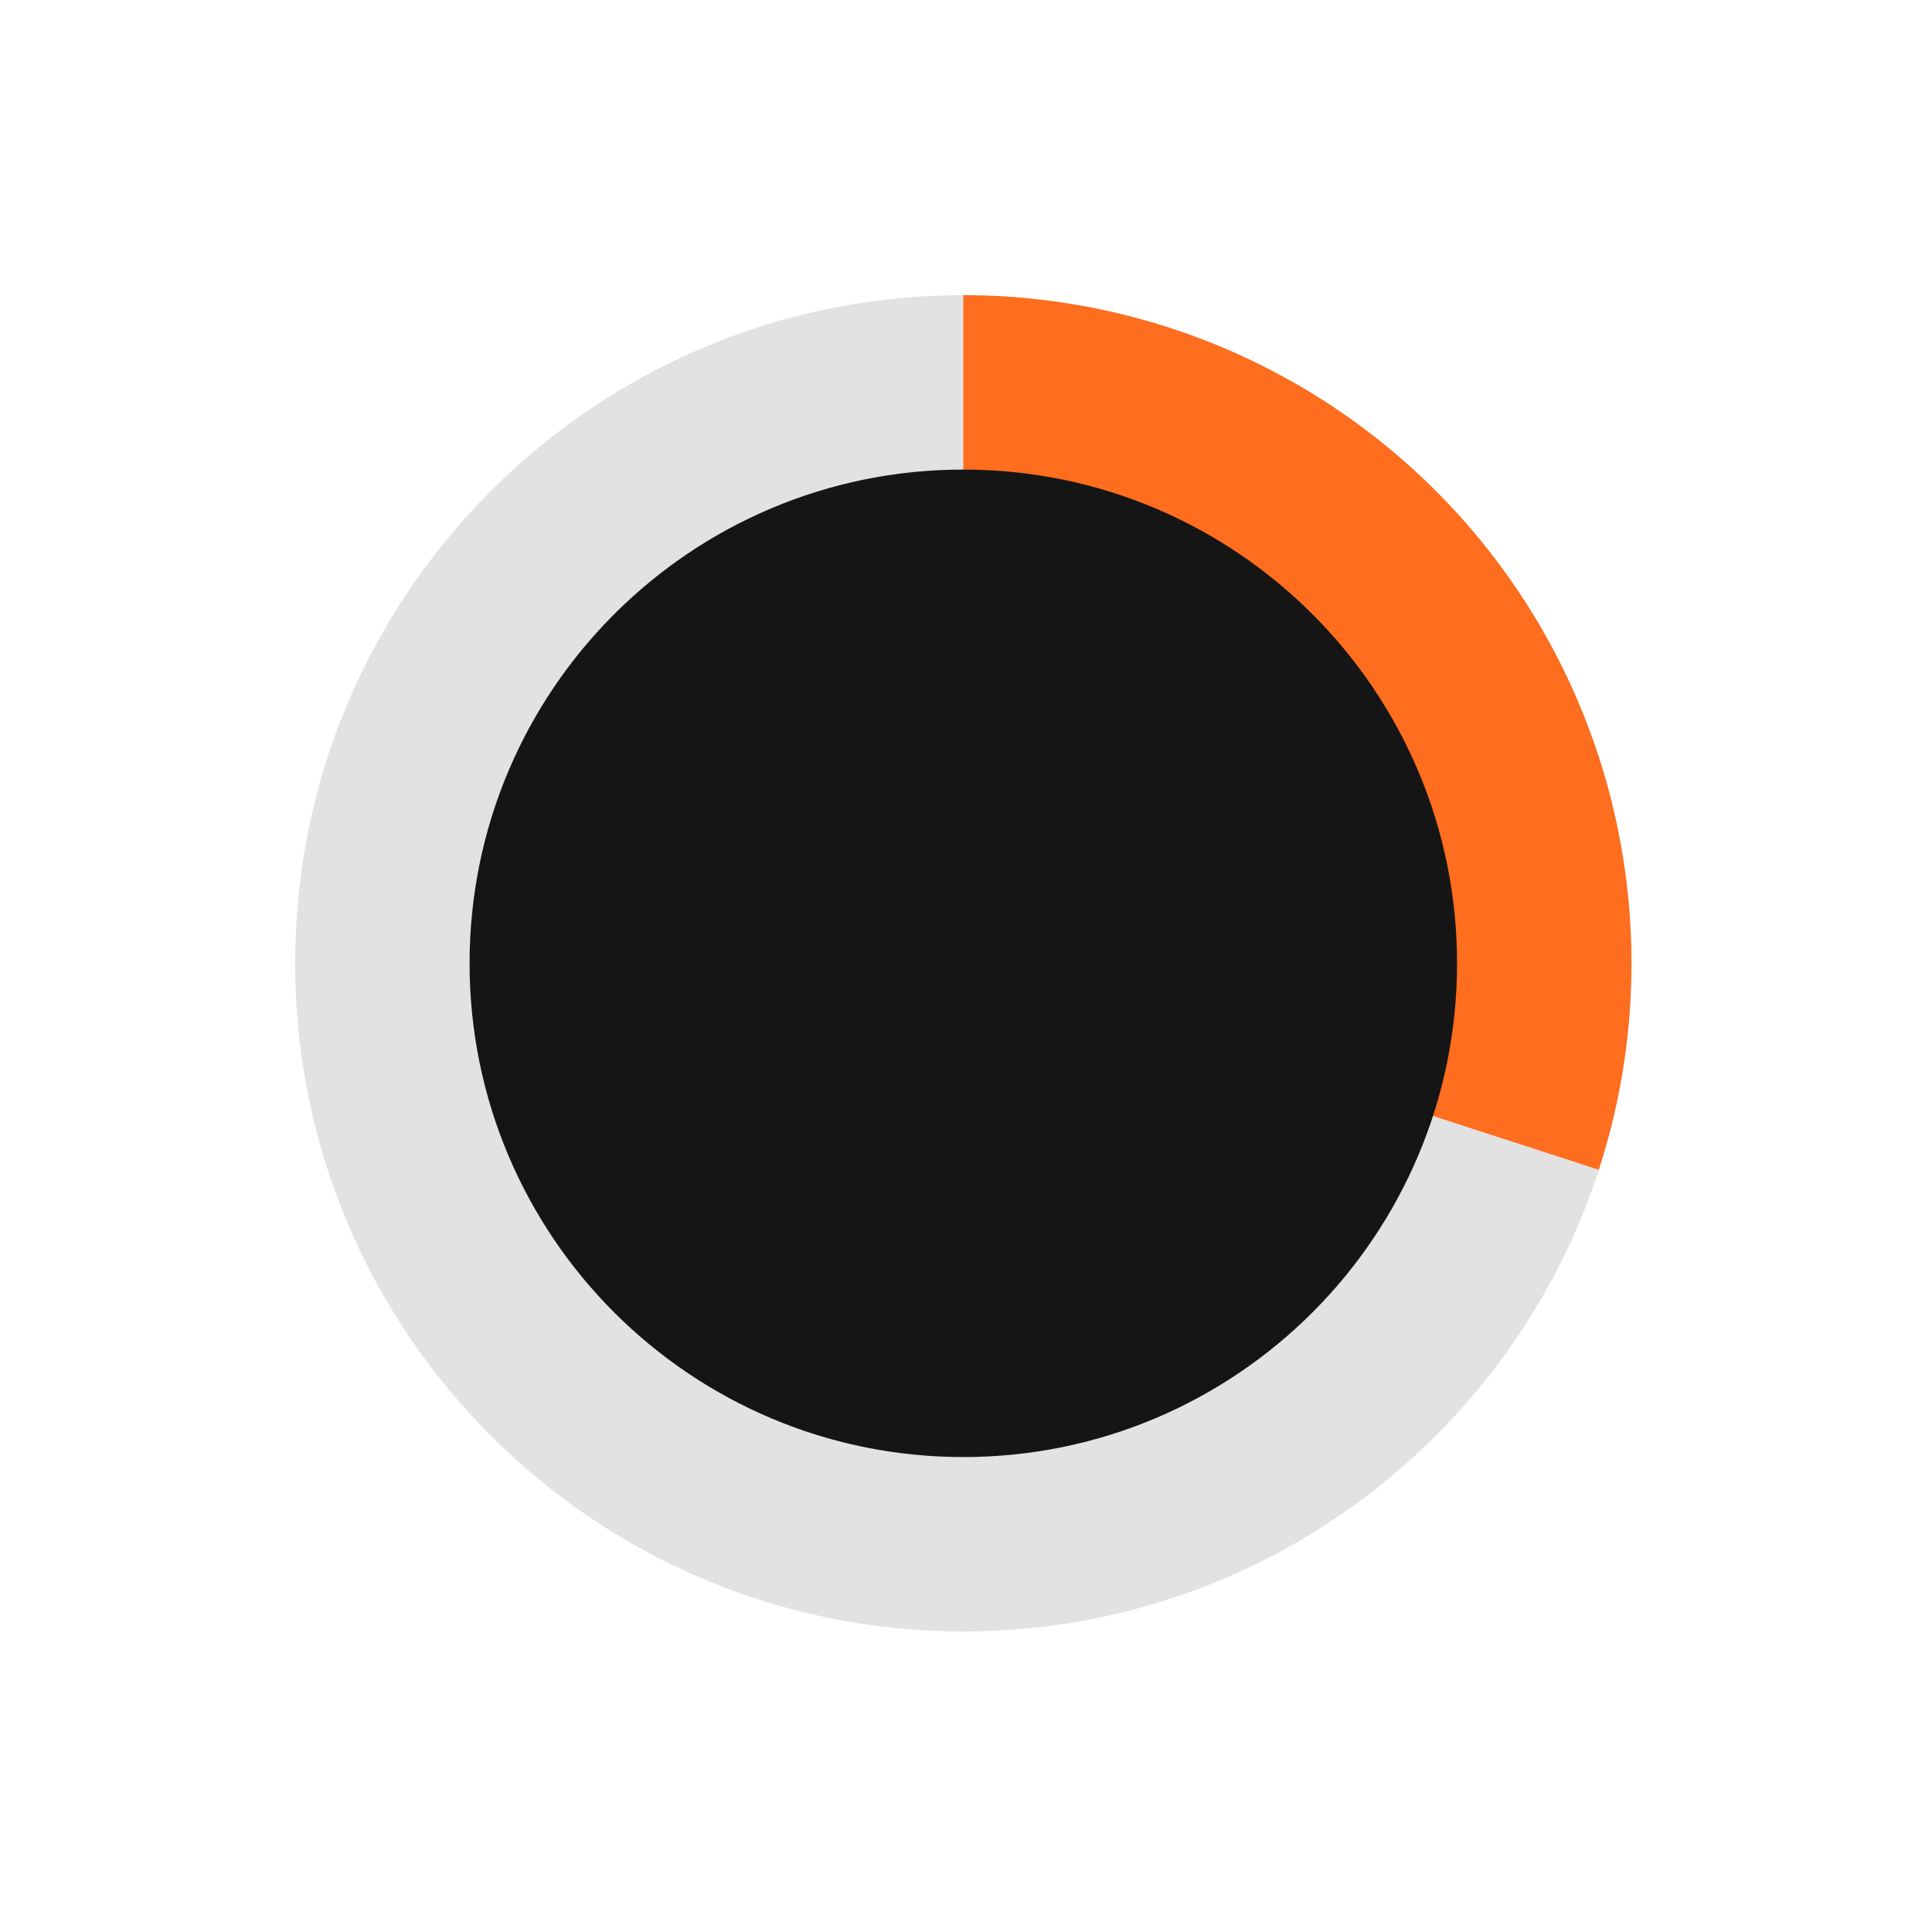
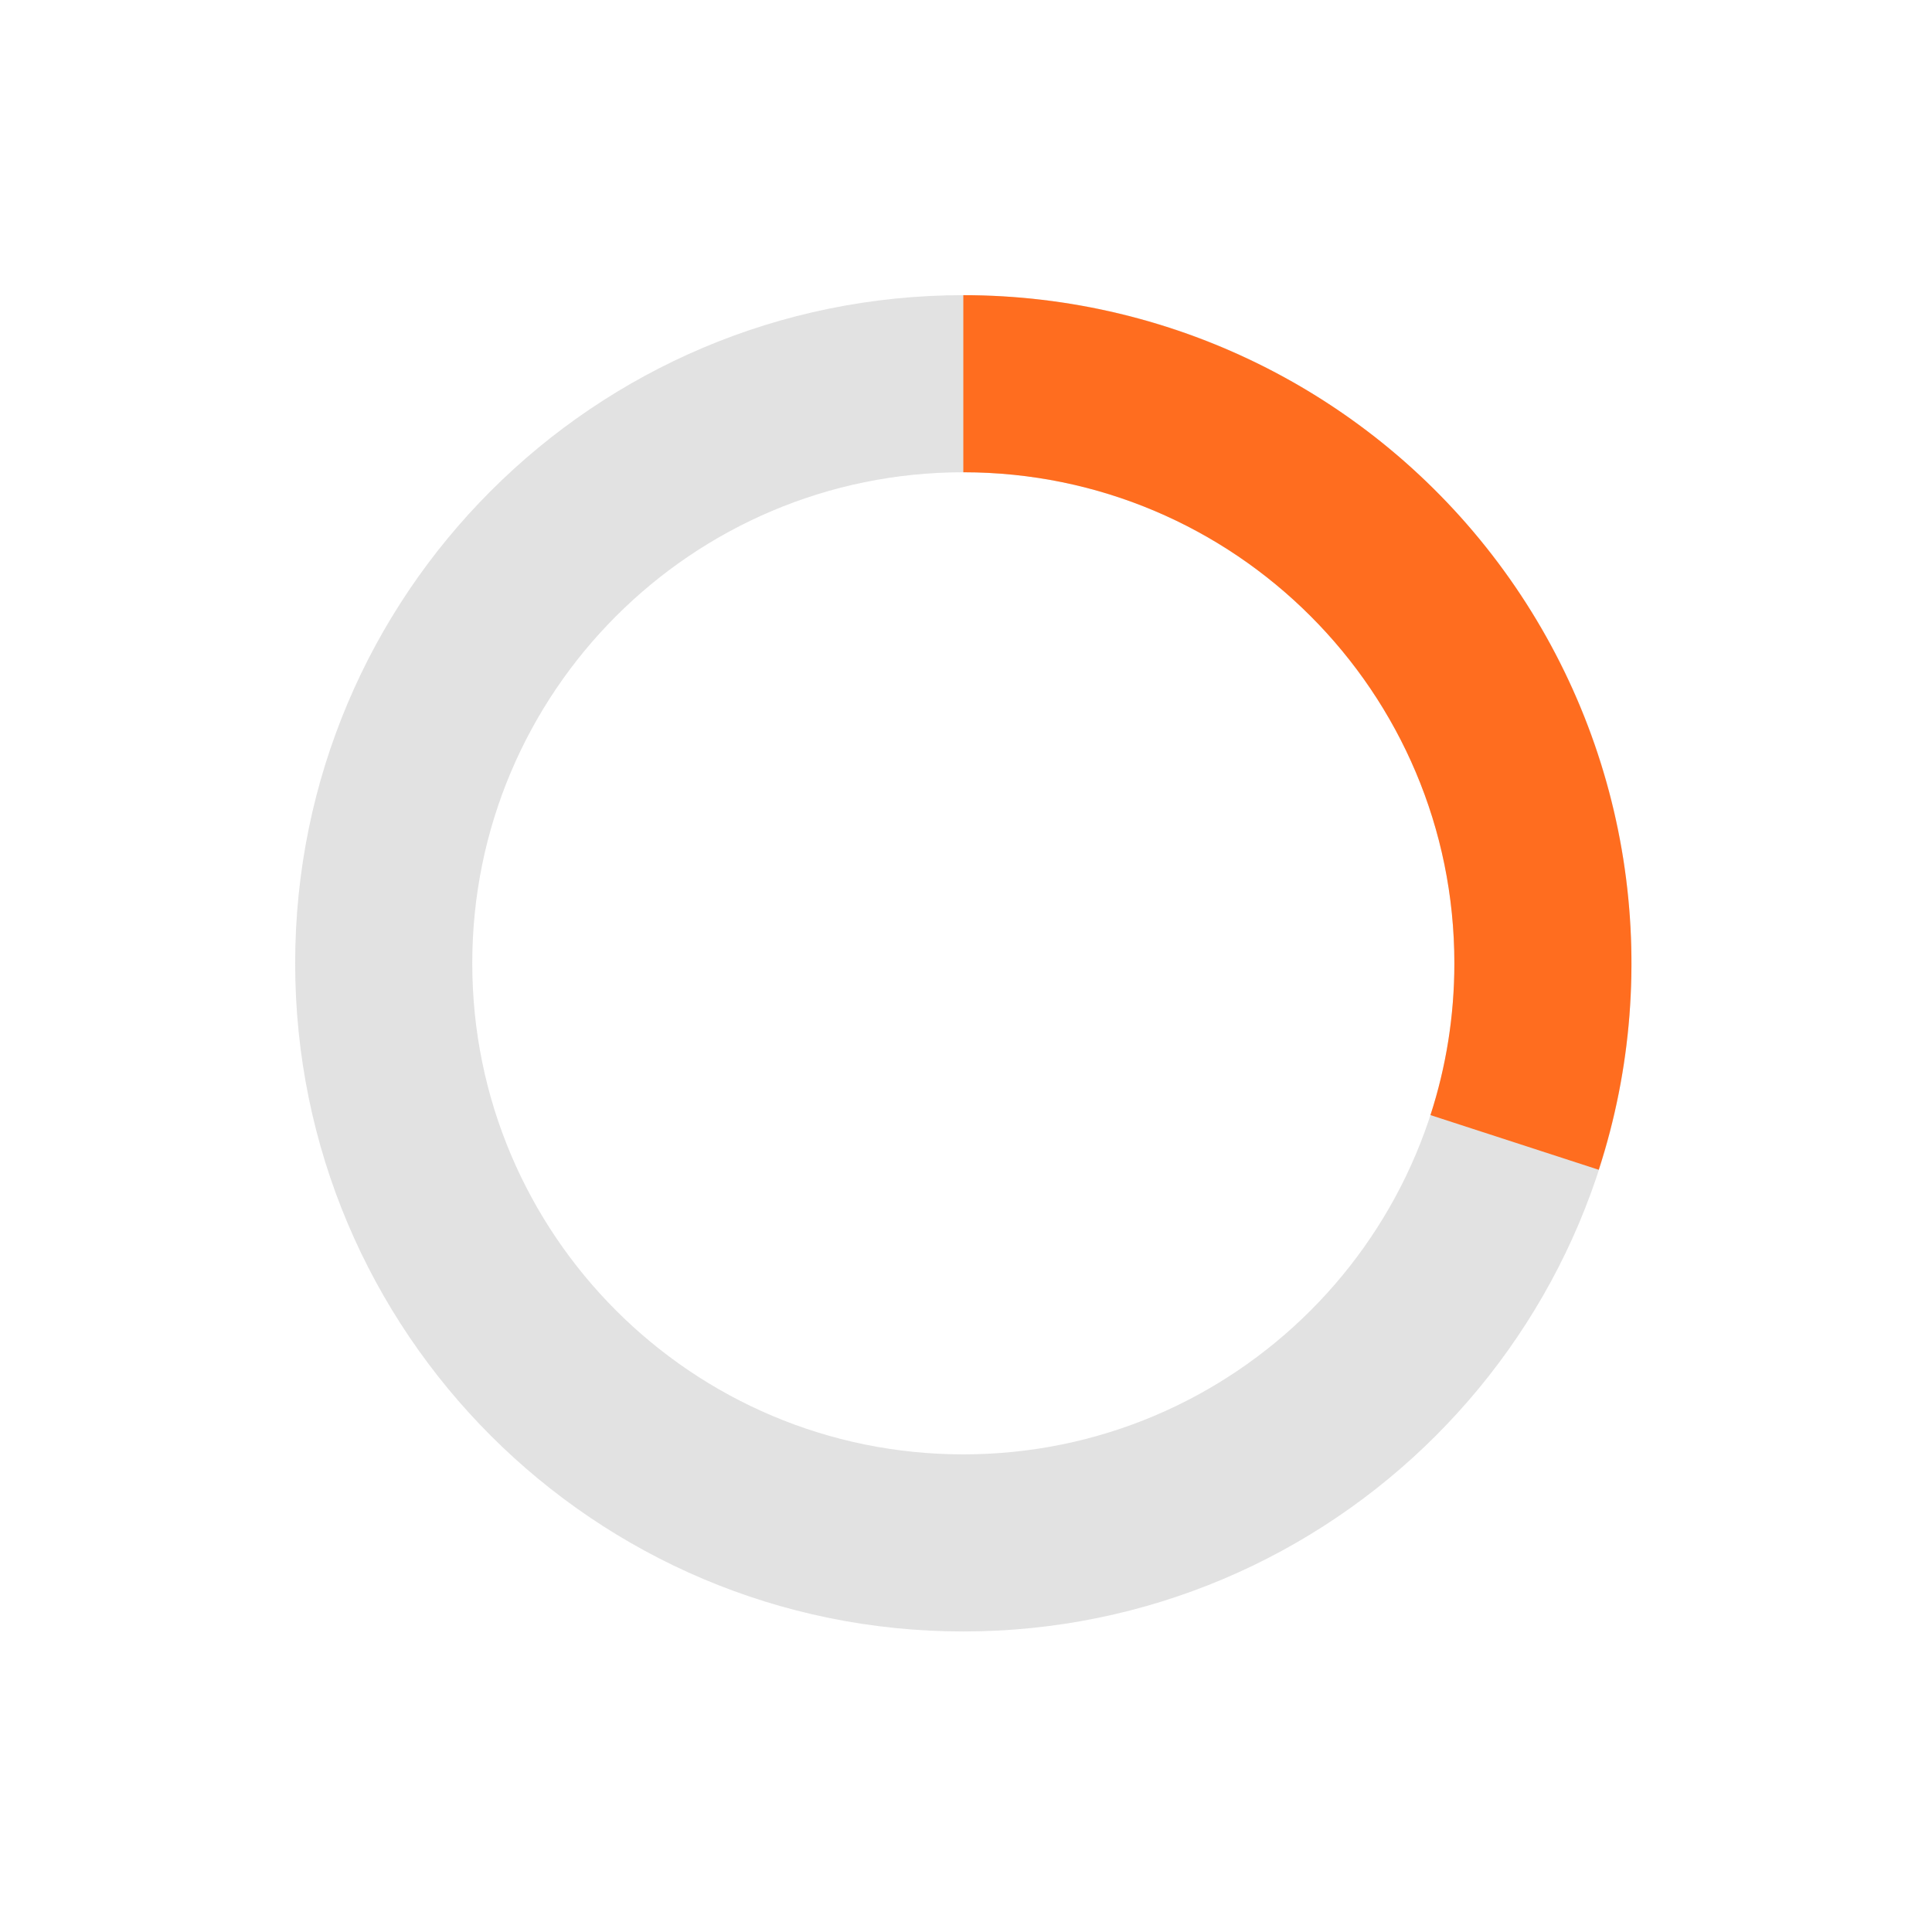
<svg xmlns="http://www.w3.org/2000/svg" width="360" height="360" viewBox="0 0 360 360" fill="none">
-   <path d="M304 179.5C304 248.259 248.259 304 179.5 304C110.741 304 55 248.259 55 179.5C55 110.741 110.741 55 179.5 55C248.259 55 304 110.741 304 179.5Z" fill="#A1A1A1" fill-opacity="0.302" />
-   <path d="M179.5 55C199.147 55 218.516 59.65 236.022 68.57C253.528 77.489 268.674 90.426 280.223 106.321C291.771 122.216 299.394 140.618 302.467 160.024C305.541 179.429 303.978 199.287 297.907 217.973L179.5 179.5L179.5 55Z" fill="#FF6D1F" />
-   <path d="M179.5 88C230.034 88 271 128.966 271 179.5C271 230.034 230.034 271 179.5 271C128.966 271 88 230.034 88 179.5C88 128.966 128.966 88 179.5 88Z" fill="#151515" />
-   <path d="M179.5 88C230.034 88 271 128.966 271 179.5C271 230.034 230.034 271 179.5 271C128.966 271 88 230.034 88 179.5C88 128.966 128.966 88 179.5 88Z" stroke="#151515" />
+   <path fill-rule="evenodd" clip-rule="evenodd" d="M179.5 55C248.259 55 304 110.741 304 179.5C304 248.259 248.259 304 179.5 304C110.741 304 55 248.259 55 179.5C55 110.741 110.741 55 179.5 55ZM179.5 88C128.966 88 88 128.966 88 179.5C88 230.034 128.966 271 179.5 271C230.034 271 271 230.034 271 179.5C271 128.966 230.034 88 179.5 88Z" fill="#A1A1A1" fill-opacity="0.302" />
+   <path d="M179.5 55C199.147 55 218.516 59.65 236.021 68.569C253.527 77.489 268.674 90.425 280.223 106.32C291.771 122.215 299.393 140.618 302.467 160.023C305.54 179.429 303.978 199.287 297.906 217.973L266.545 207.782C269.437 198.876 271 189.37 271 179.5C271 128.966 230.034 88 179.5 88V55Z" fill="#FF6D1F" />
</svg>
